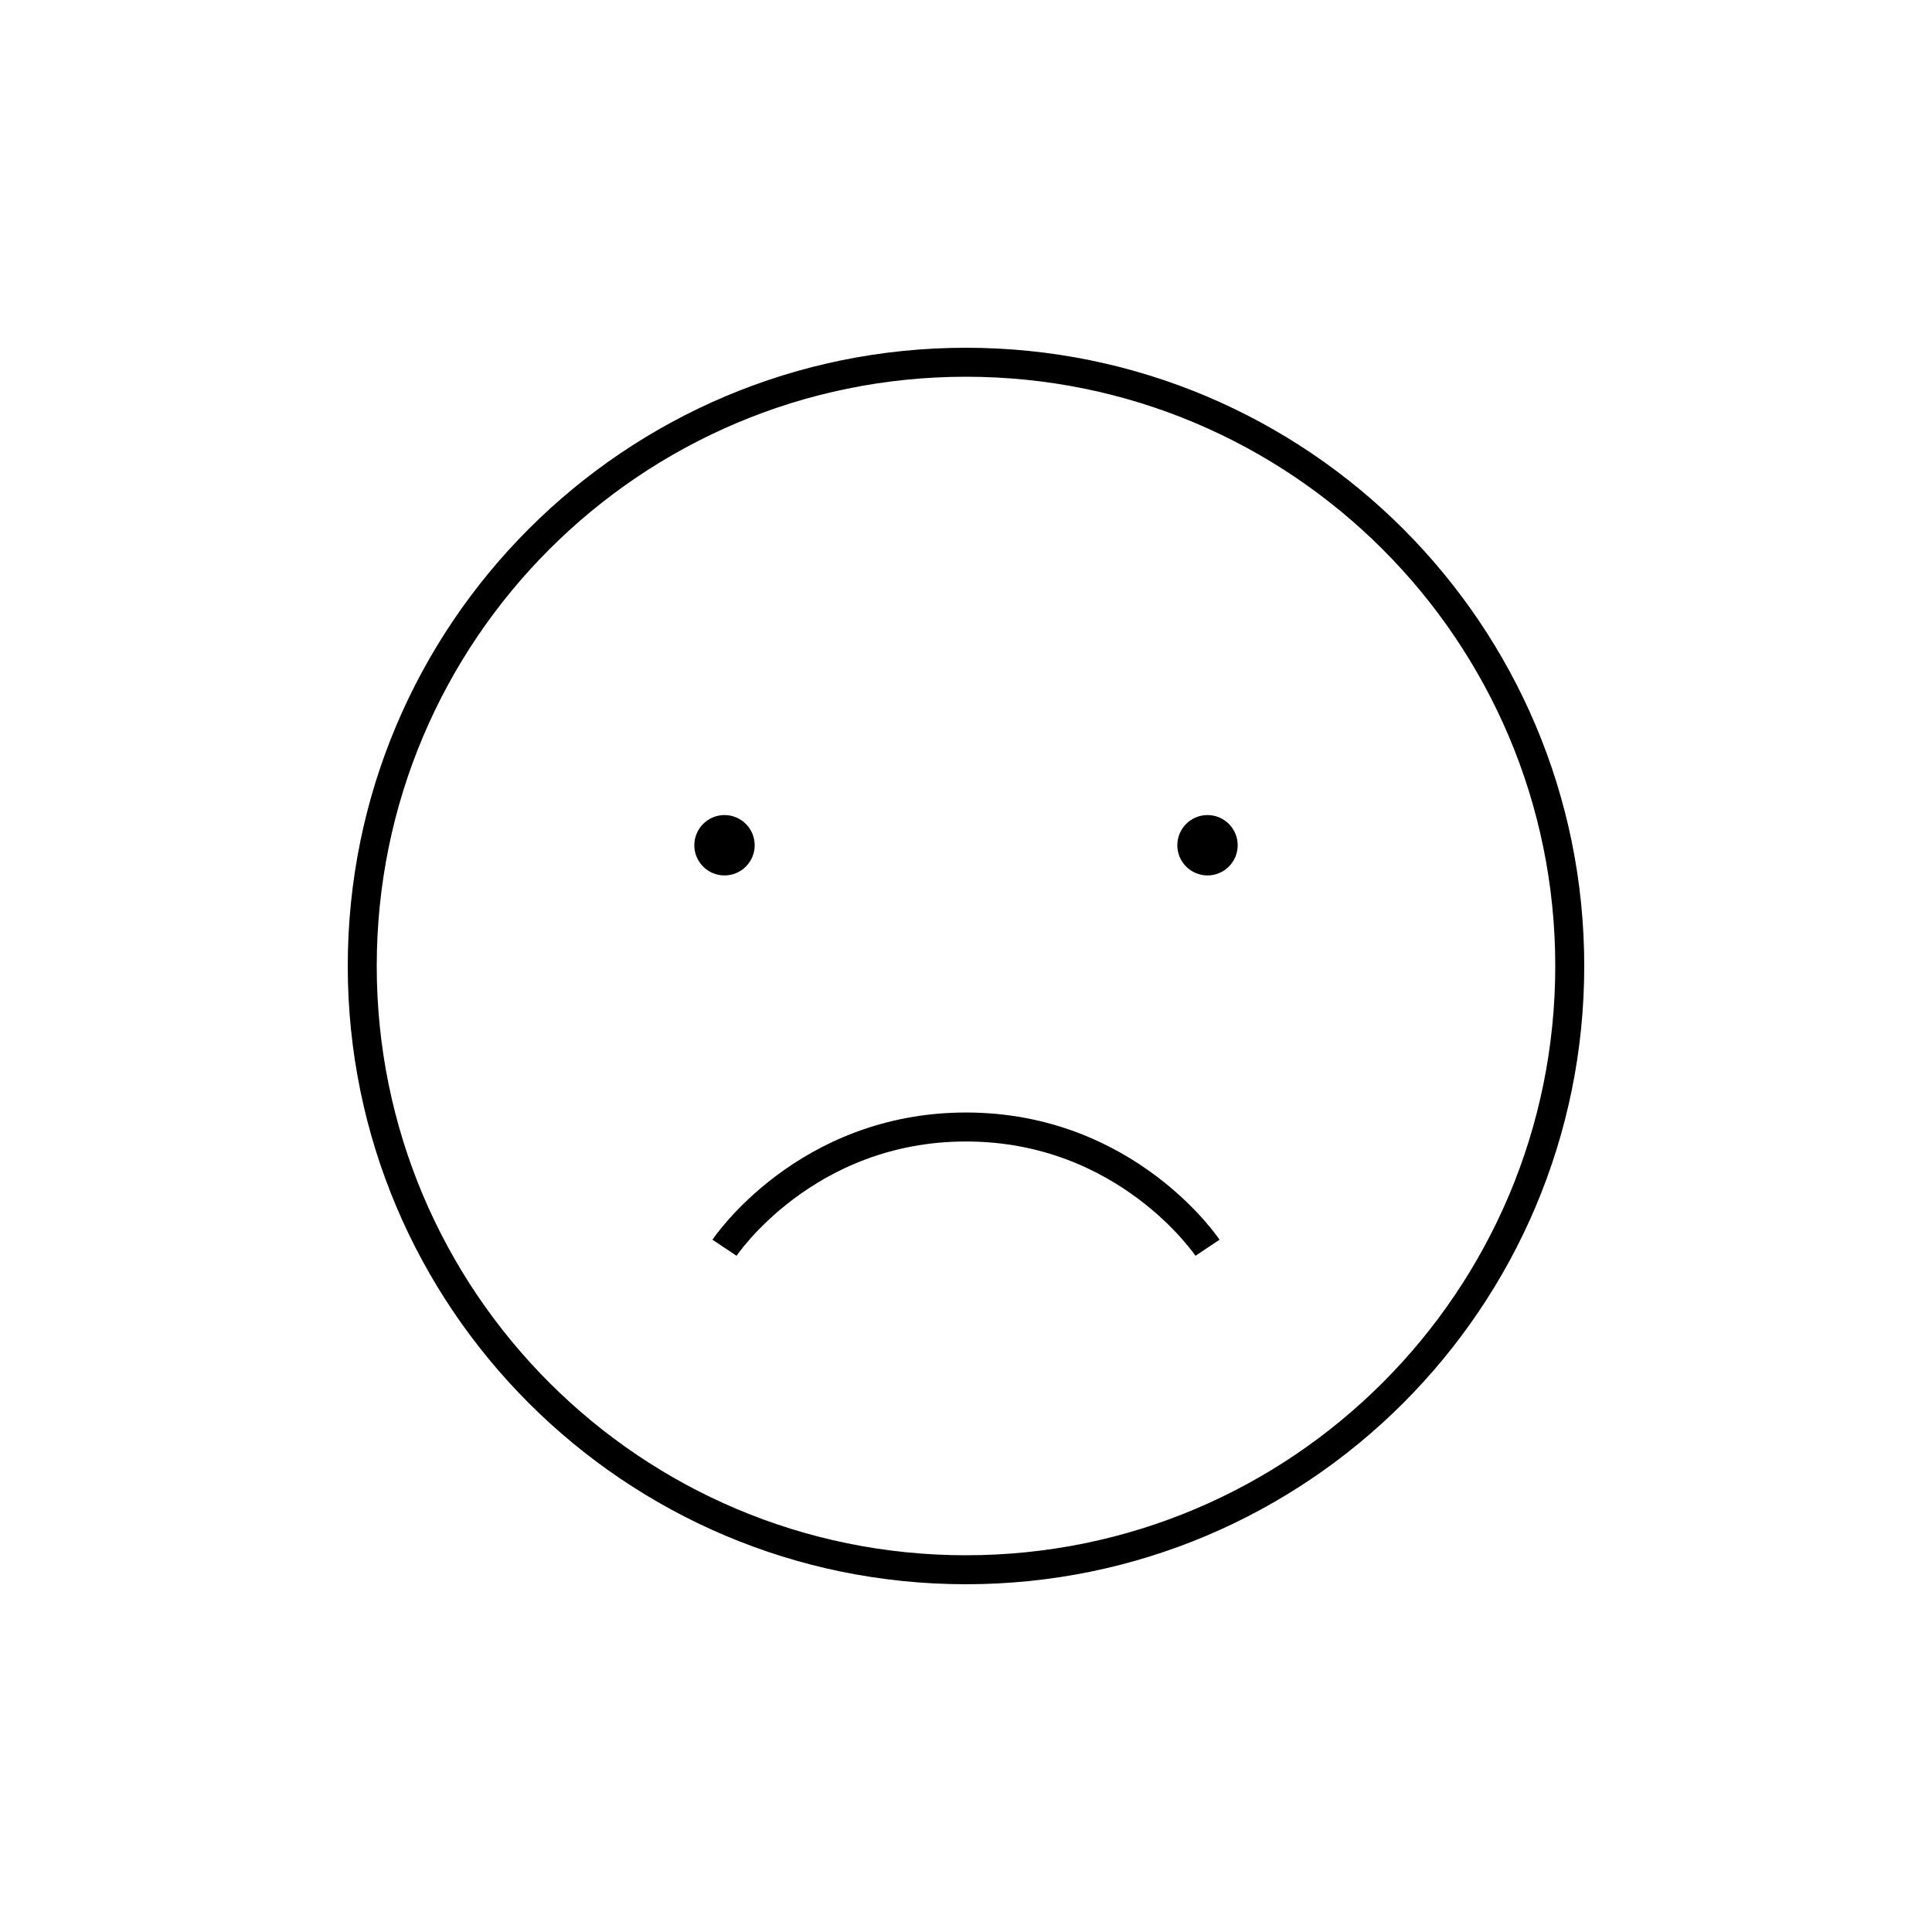
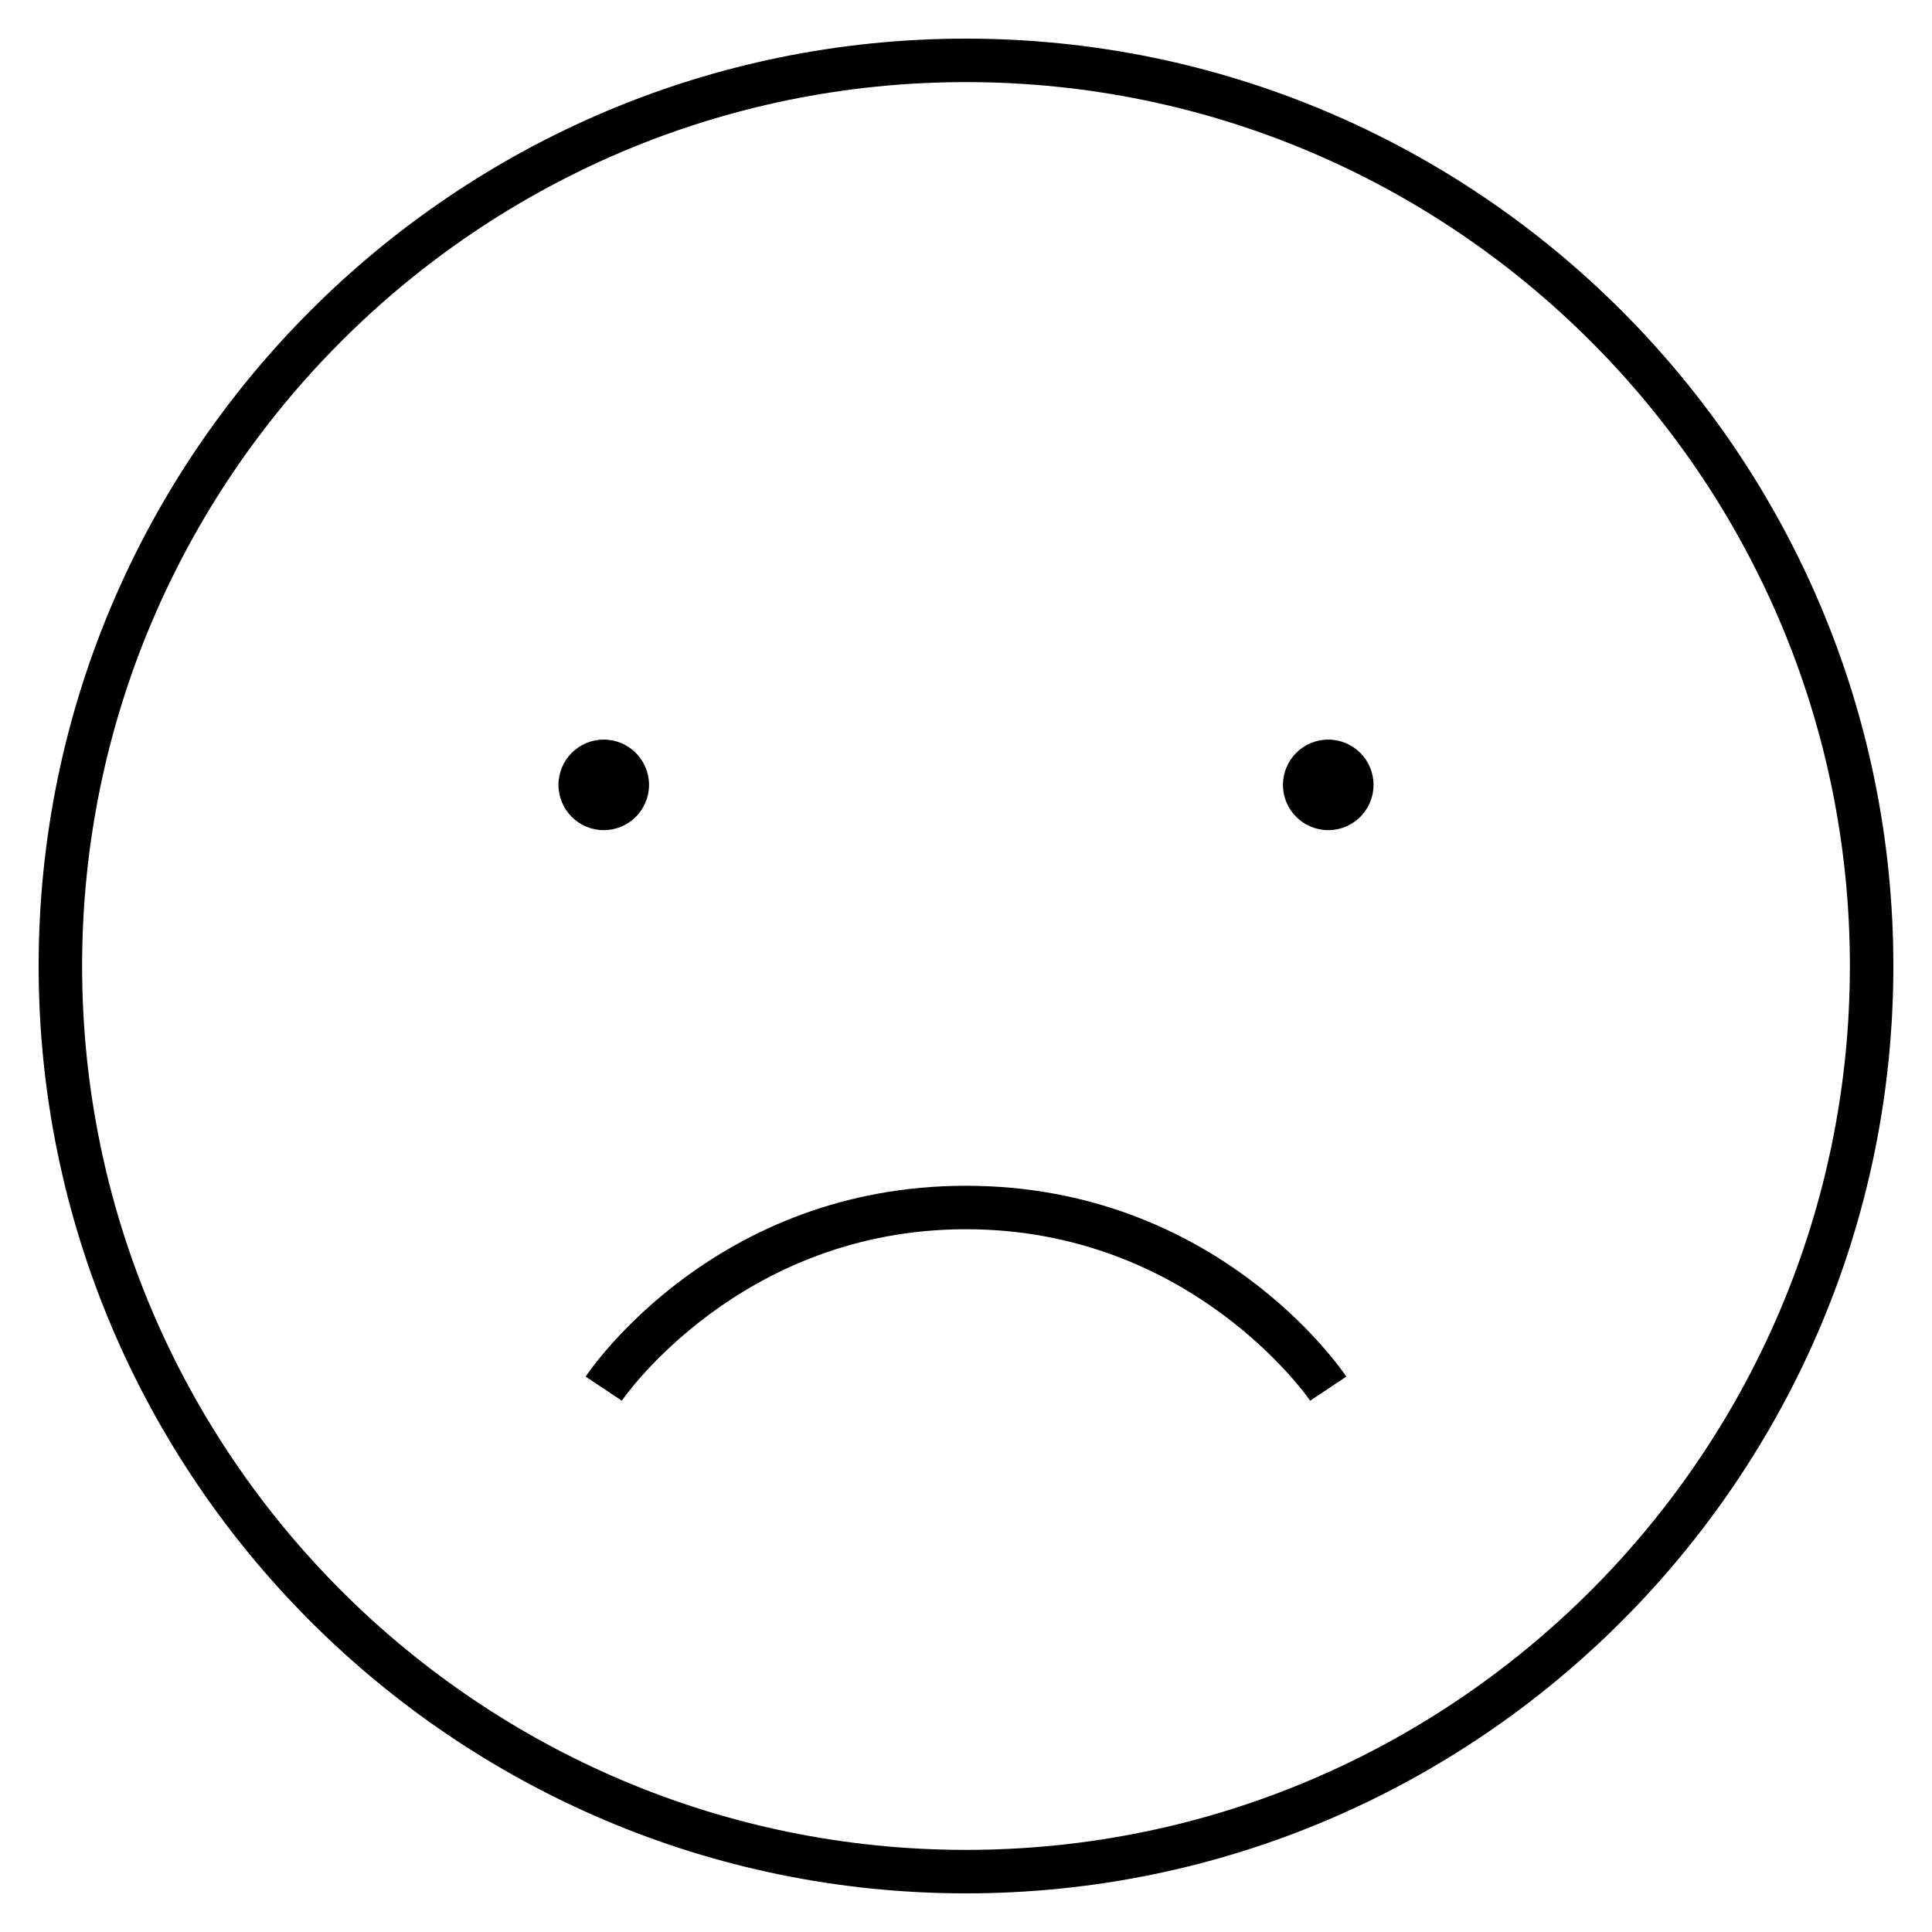
- <svg xmlns="http://www.w3.org/2000/svg" version="1.1" x="0px" y="0px" viewBox="0 0 48 48" style="enable-background:new 0 0 48 48;" xml:space="preserve">
-   <g id="face_dissatisfied">
-     <g id="face_dissatisfied_1_">
-       <path d="M18.75,21c0,0.414-0.336,0.75-0.75,0.75s-0.75-0.336-0.75-0.75s0.336-0.75,0.75-0.75S18.75,20.586,18.75,21z M30,20.25    c-0.414,0-0.75,0.336-0.75,0.75s0.336,0.75,0.75,0.75s0.75-0.336,0.75-0.75S30.414,20.25,30,20.25z" />
-       <path style="fill:none;stroke:#000000;stroke-width:0.72;stroke-miterlimit:10;" d="M18,31c0,0,2-3,6-3s6,3,6,3 M24,9    C15.716,9,9,15.716,9,24s6.716,15,15,15s15-6.716,15-15S32.284,9,24,9z" />
-     </g>
-   </g>
-   <g id="Layer_1">
- </g>
+ <svg xmlns="http://www.w3.org/2000/svg" version="1.1" id="Layer_1" x="0px" y="0px" viewBox="0 0 32 32" style="enable-background:new 0 0 32 32;" xml:space="preserve">
+   <path id="face--dissatisfied_1_" d="M10.75,13c0,0.414-0.336,0.75-0.75,0.75S9.25,13.414,9.25,13s0.336-0.75,0.75-0.75  S10.75,12.586,10.75,13z M22,12.25c-0.414,0-0.75,0.336-0.75,0.75s0.336,0.75,0.75,0.75s0.75-0.336,0.75-0.75S22.414,12.25,22,12.25  z M16,31.36C7.53,31.36,0.64,24.47,0.64,16S7.53,0.64,16,0.64S31.36,7.53,31.36,16S24.47,31.36,16,31.36z M16,1.36  C7.927,1.36,1.36,7.927,1.36,16c0,8.072,6.567,14.64,14.64,14.64c8.072,0,14.64-6.567,14.64-14.64S24.072,1.36,16,1.36z   M21.701,23.2c-0.02-0.028-1.952-2.84-5.701-2.84s-5.682,2.812-5.701,2.84L9.7,22.801c0.086-0.13,2.154-3.161,6.299-3.161  s6.214,3.031,6.3,3.161L21.701,23.2z" />
+   <rect id="_Transparent_Rectangle" style="fill:none;" width="32" height="32" />
</svg>
